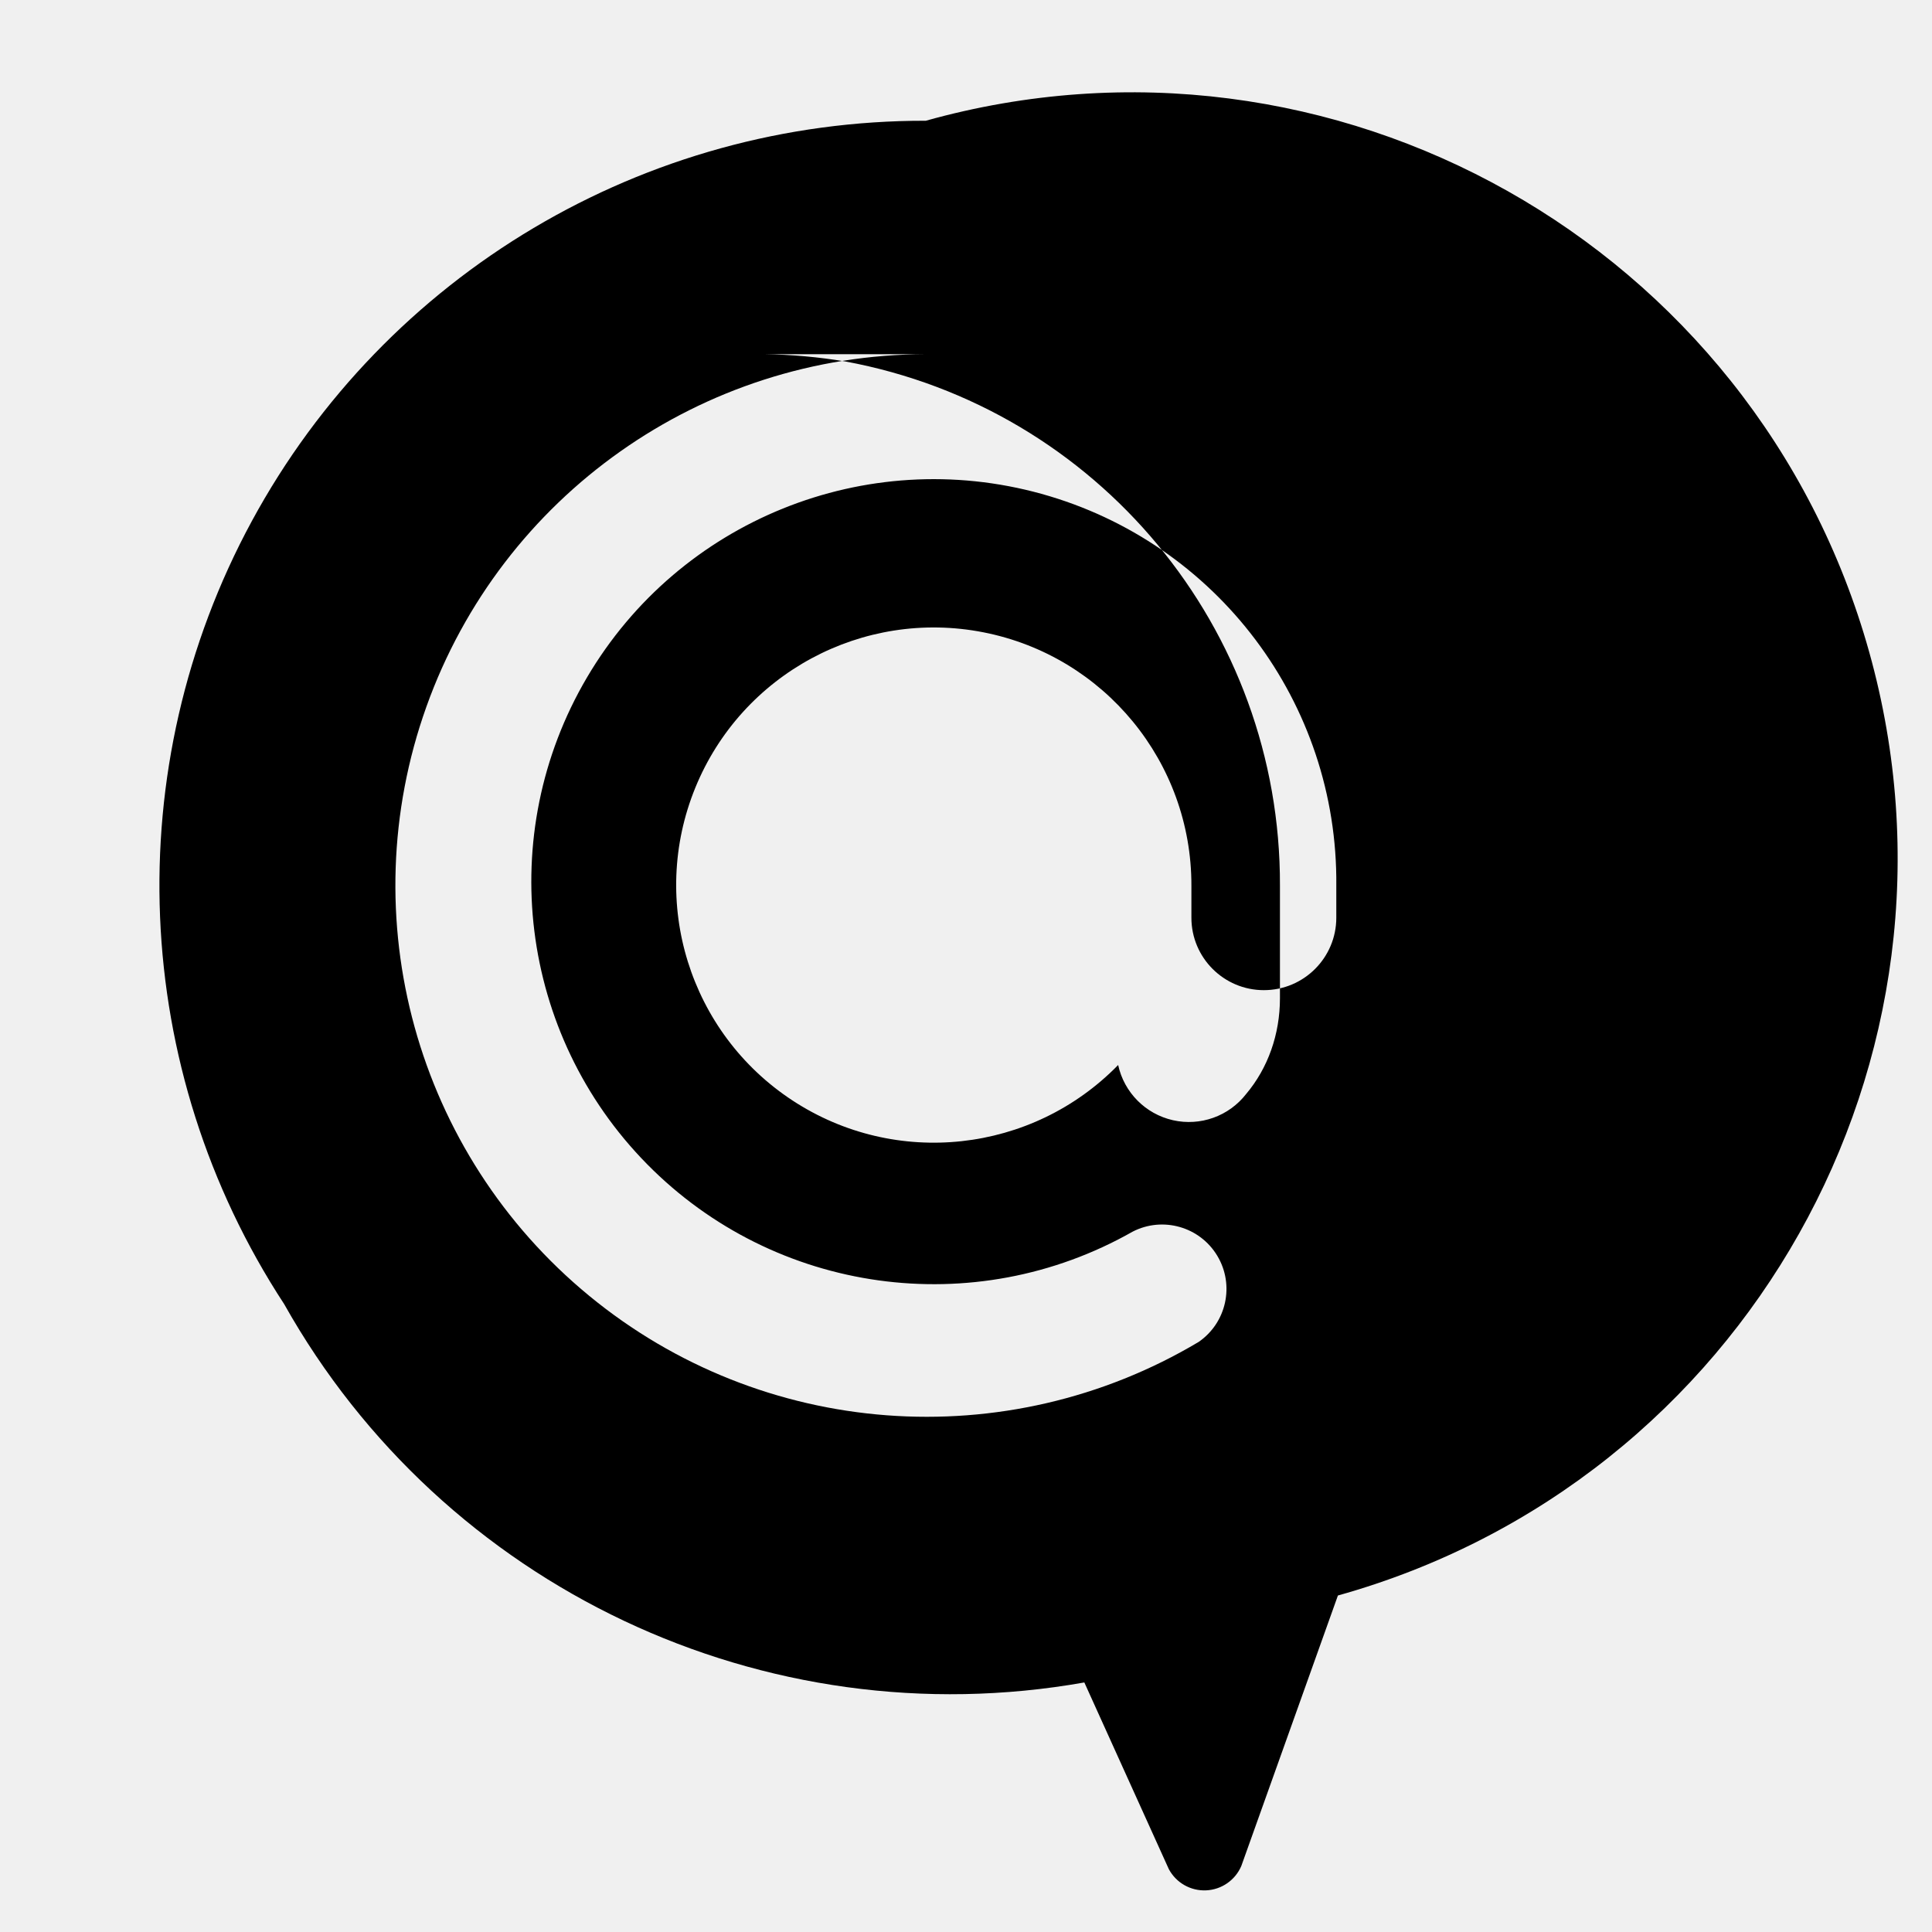
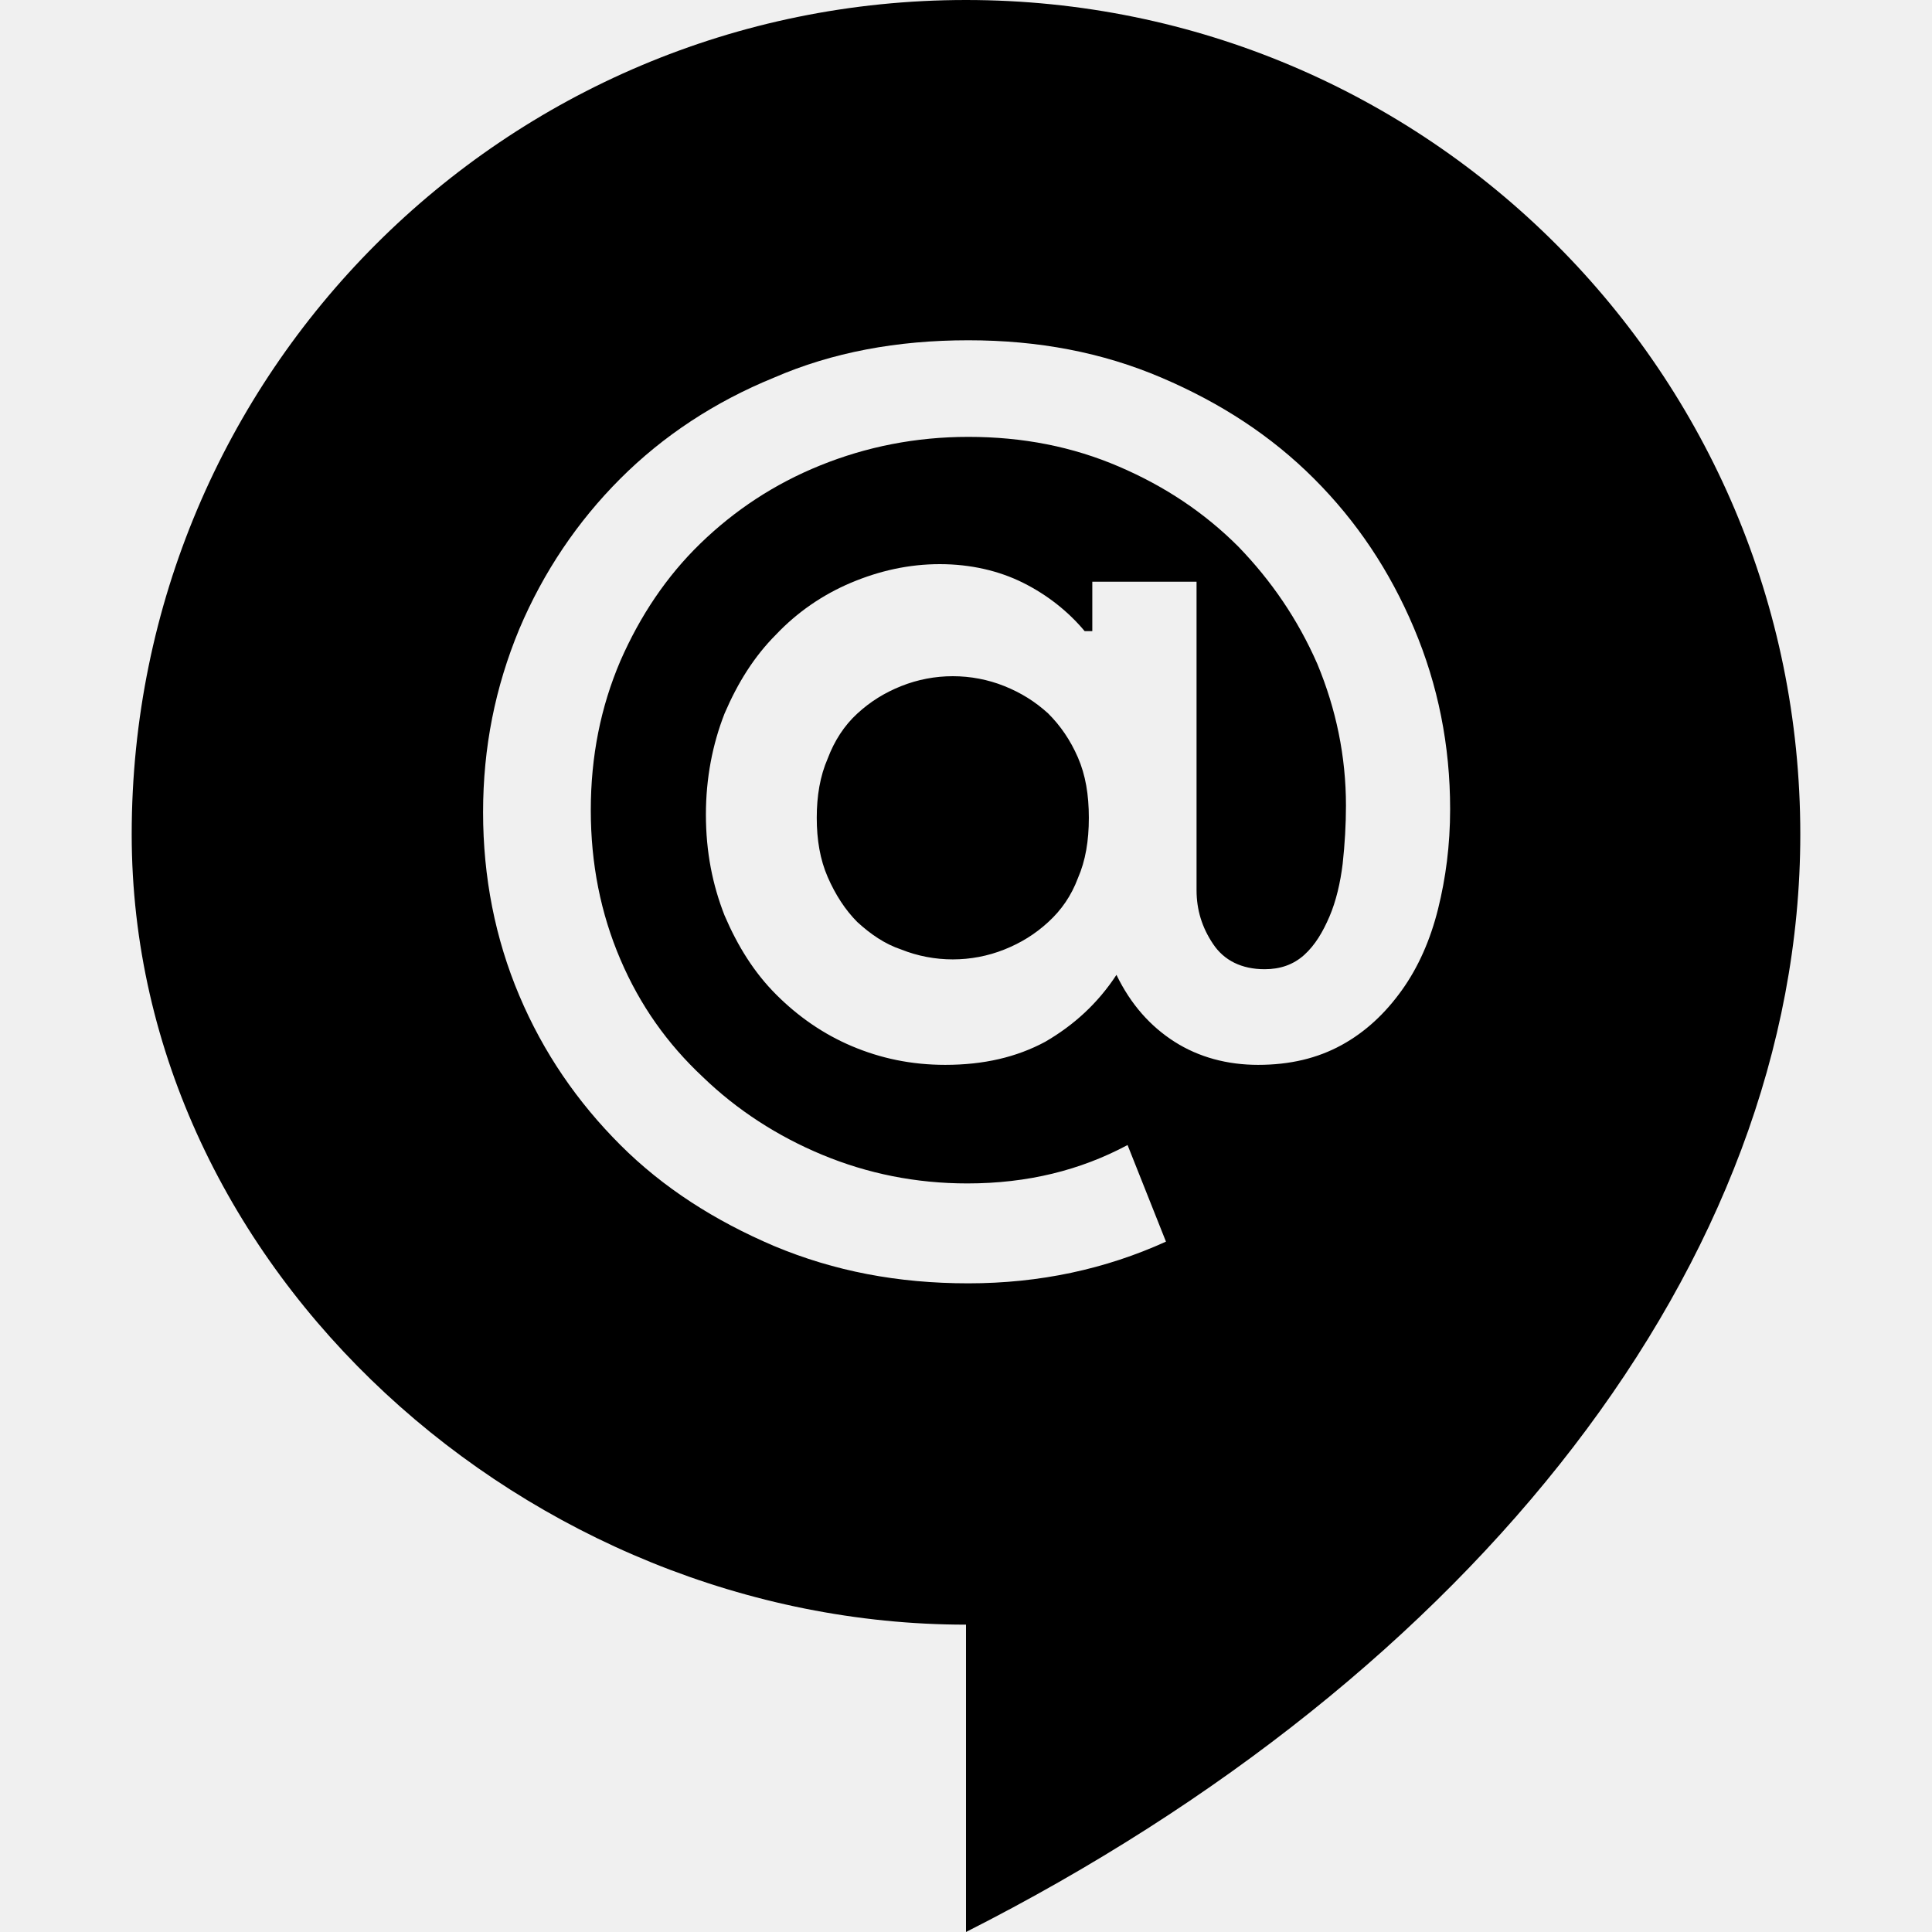
<svg xmlns="http://www.w3.org/2000/svg" viewBox="0 0 24 24">
  <mask id="a">
-     <path fill="#fff" d="M11.5 1.5a9.5 9.5 0 0 0-7.97 14.7 9.5 9.5 0 0 0 9.94 4.7l1.05 2.32a.5.5 0 0 0 .9-.04l1.2-3.36a9.5 9.5 0 0 0-5.12-18.32z" />
-     <path fill="#000" d="M11.5 4.4a6.6 6.6 0 1 0 3.39 12.27.8.8 0 0 0-.82-1.37 5 5 0 1 1 2.53-4.3v.4a.9.9 0 1 1-1.8 0v-.4a3.2 3.2 0 1 0-.91 2.23.9.9 0 0 0 1.59.36c.27-.32.42-.74.42-1.19V11a6.6 6.6 0 0 0-5.4-6.51 6.7 6.7 0 0 0-1-.09z" />
+     <path fill="#fff" d="M22.364 10.364c0-5.727-4.636-10.364-10.364-10.364-5.727 0-10.364 4.636-10.364 10.364 0 5.427 4.95 9.818 10.364 9.818v3.818c6.3-3.191 10.364-8.332 10.364-13.637z" />
+     <path fill="#000" d="M12.027 4.227c0.873 0 1.664 0.15 2.4 0.464 0.736 0.314 1.364 0.723 1.896 1.255s0.941 1.145 1.241 1.855c0.3 0.709 0.45 1.459 0.45 2.25 0 0.45-0.055 0.859-0.15 1.241-0.095 0.382-0.245 0.723-0.45 1.009-0.205 0.286-0.45 0.518-0.75 0.682s-0.641 0.245-1.036 0.245c-0.382 0-0.736-0.095-1.036-0.286s-0.545-0.464-0.723-0.832c-0.232 0.355-0.532 0.627-0.886 0.832-0.355 0.191-0.764 0.286-1.241 0.286-0.423 0-0.805-0.082-1.159-0.232-0.355-0.15-0.668-0.368-0.941-0.641s-0.477-0.6-0.641-0.982c-0.15-0.382-0.232-0.791-0.232-1.255 0-0.45 0.082-0.873 0.232-1.255 0.164-0.382 0.368-0.709 0.641-0.982 0.259-0.273 0.573-0.491 0.927-0.641 0.355-0.15 0.723-0.232 1.105-0.232s0.736 0.082 1.036 0.232c0.3 0.15 0.559 0.355 0.764 0.6h0.095v-0.614h1.295v3.832c0 0.245 0.068 0.464 0.205 0.668 0.136 0.205 0.355 0.314 0.641 0.314 0.191 0 0.355-0.055 0.491-0.177 0.136-0.123 0.232-0.286 0.314-0.477s0.136-0.423 0.164-0.655c0.027-0.245 0.041-0.491 0.041-0.723 0-0.614-0.123-1.2-0.355-1.759-0.245-0.559-0.573-1.036-0.982-1.459-0.423-0.423-0.914-0.75-1.486-0.995s-1.186-0.368-1.868-0.368c-0.655 0-1.268 0.123-1.841 0.355s-1.064 0.559-1.486 0.968-0.75 0.9-0.995 1.459c-0.245 0.573-0.368 1.186-0.368 1.855 0 0.668 0.123 1.282 0.368 1.855s0.586 1.05 1.023 1.459c0.423 0.409 0.927 0.736 1.486 0.968 0.559 0.232 1.159 0.355 1.8 0.355 0.75 0 1.405-0.164 1.991-0.477l0.477 1.2c-0.75 0.341-1.568 0.518-2.455 0.518-0.873 0-1.664-0.15-2.414-0.464-0.736-0.314-1.377-0.723-1.909-1.255s-0.955-1.145-1.255-1.855c-0.3-0.709-0.45-1.473-0.45-2.277 0-0.805 0.15-1.555 0.45-2.277 0.3-0.709 0.723-1.336 1.255-1.868s1.173-0.955 1.909-1.255c0.723-0.314 1.527-0.464 2.414-0.464zm-0.191 7.691c0.218 0 0.436-0.041 0.641-0.123s0.382-0.191 0.545-0.341c0.164-0.15 0.286-0.327 0.368-0.545 0.095-0.218 0.136-0.464 0.136-0.75s-0.041-0.532-0.136-0.75-0.218-0.395-0.368-0.545c-0.164-0.15-0.341-0.259-0.545-0.341s-0.423-0.123-0.641-0.123c-0.218 0-0.436 0.041-0.641 0.123s-0.382 0.191-0.545 0.341c-0.164 0.15-0.286 0.341-0.368 0.559-0.095 0.218-0.136 0.464-0.136 0.736s0.041 0.518 0.136 0.736 0.218 0.409 0.368 0.559c0.164 0.15 0.341 0.273 0.545 0.341 0.205 0.082 0.423 0.123 0.641 0.123z" />
  </mask>
  <rect width="24" height="24" fill="currentColor" mask="url(#a)" />
</svg>
